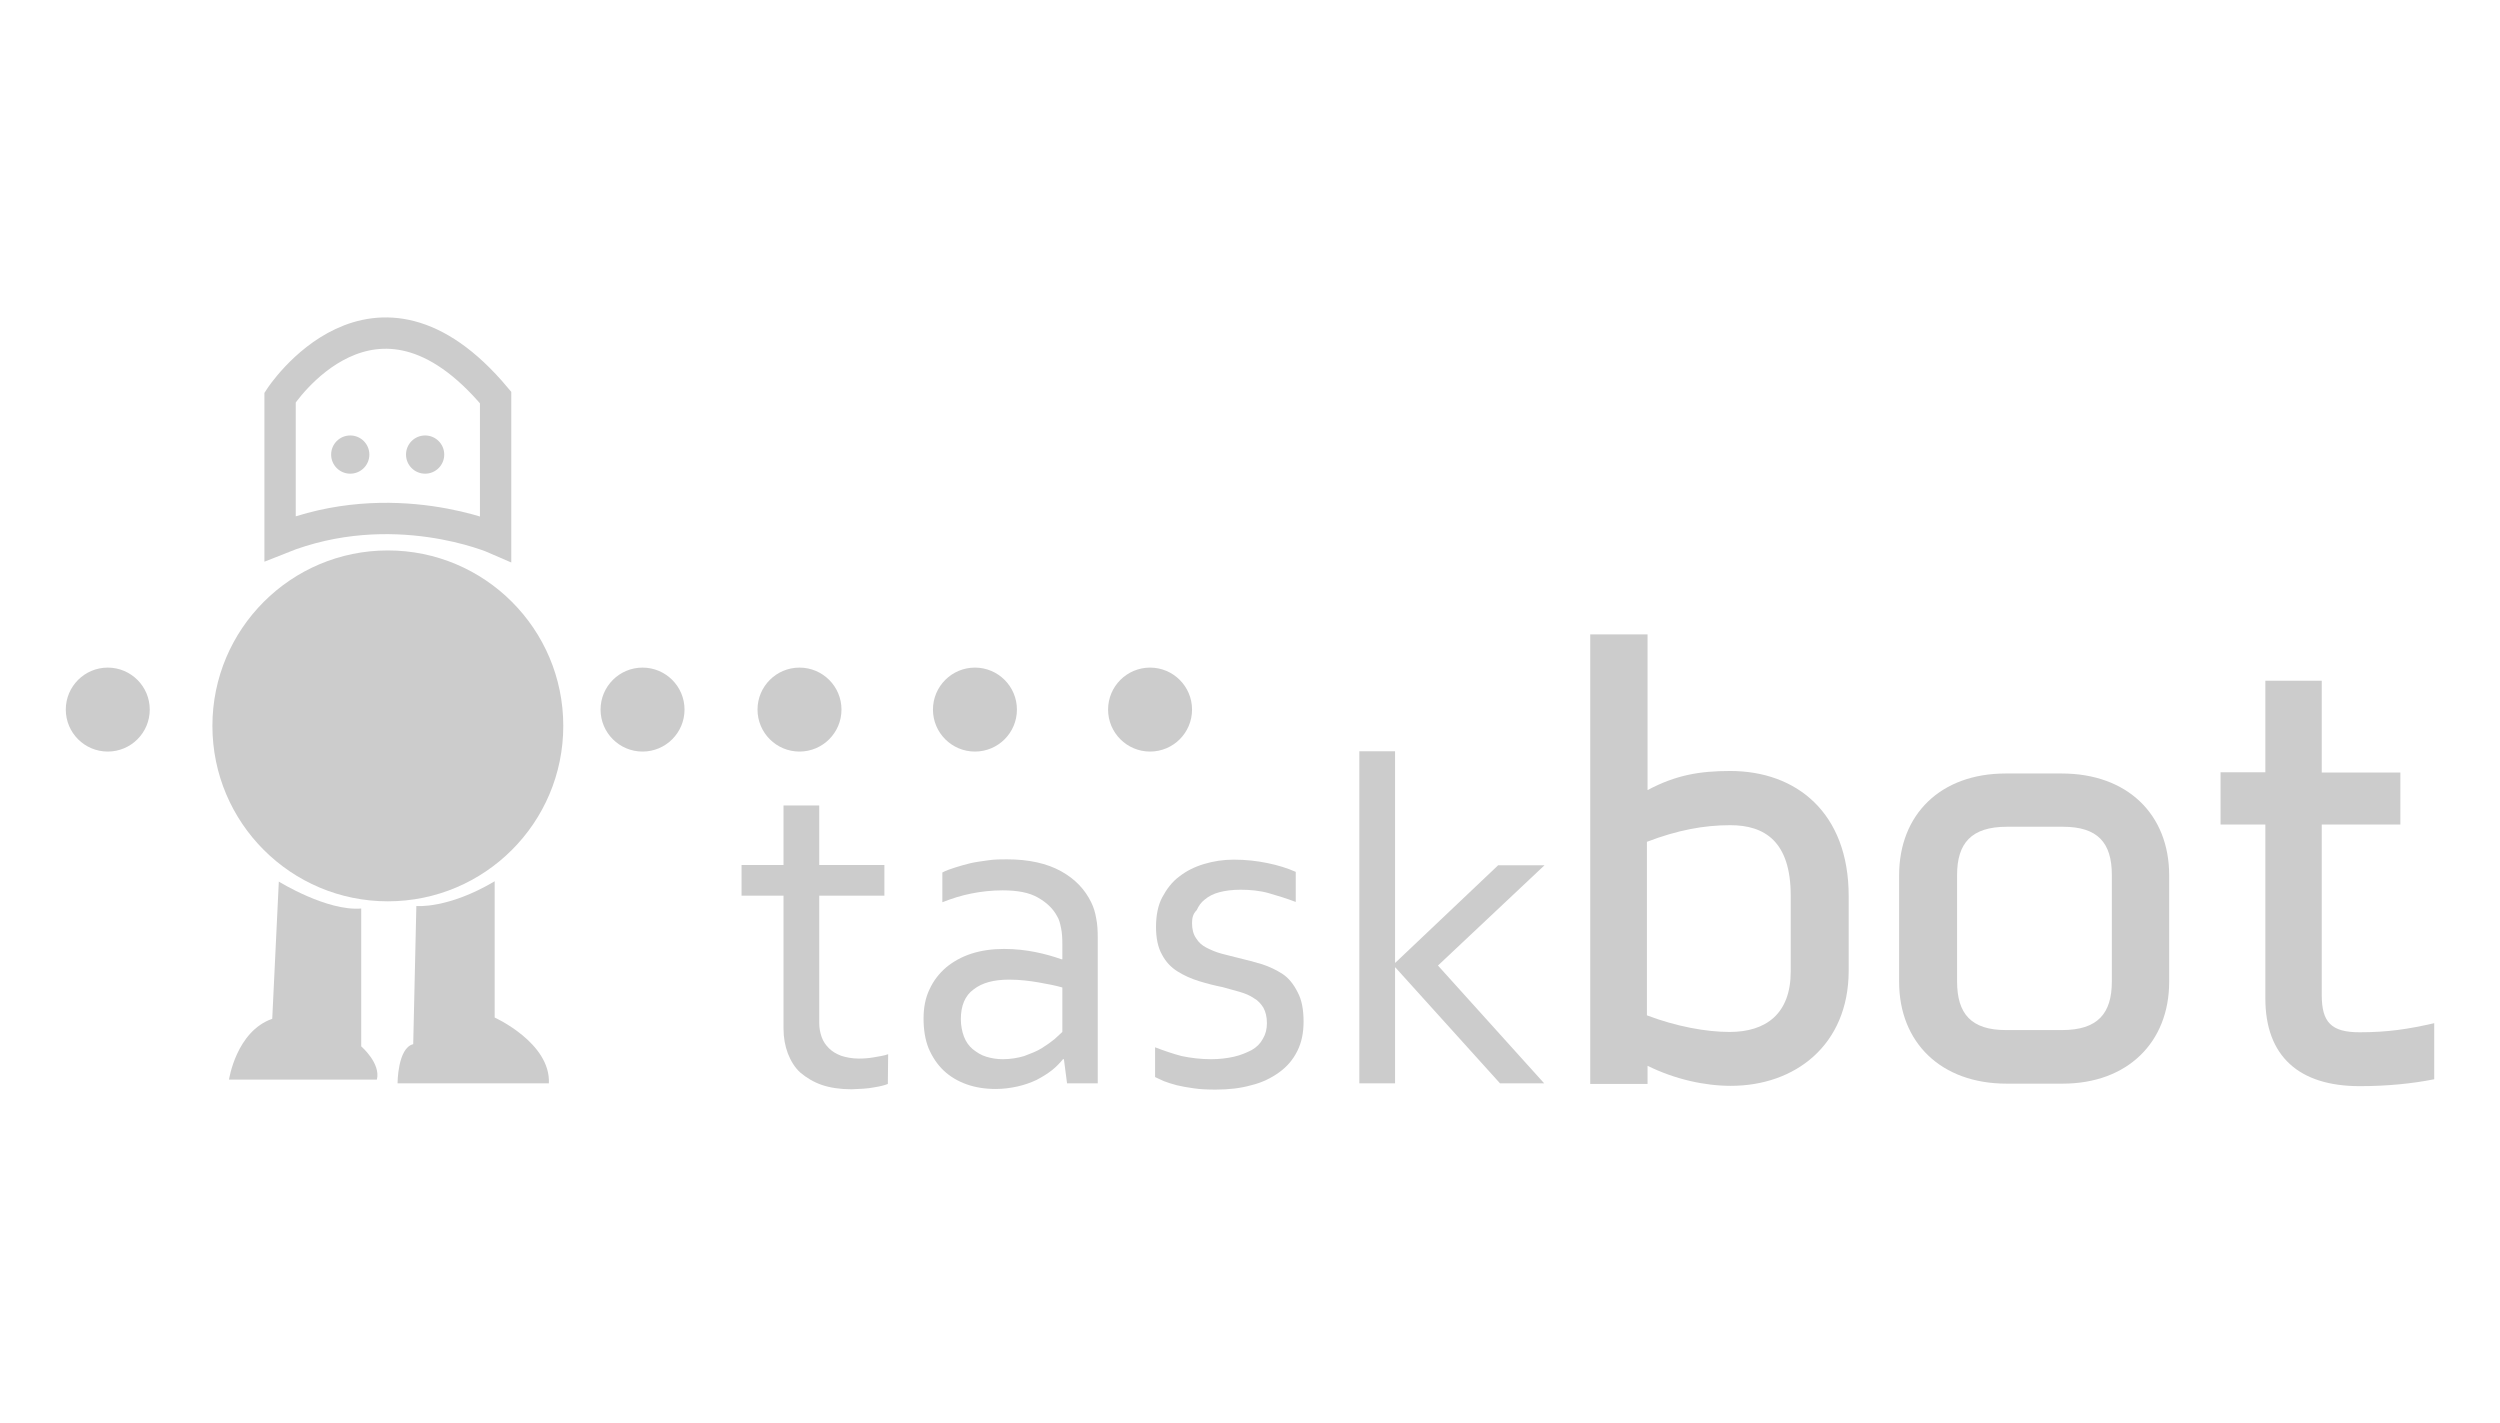
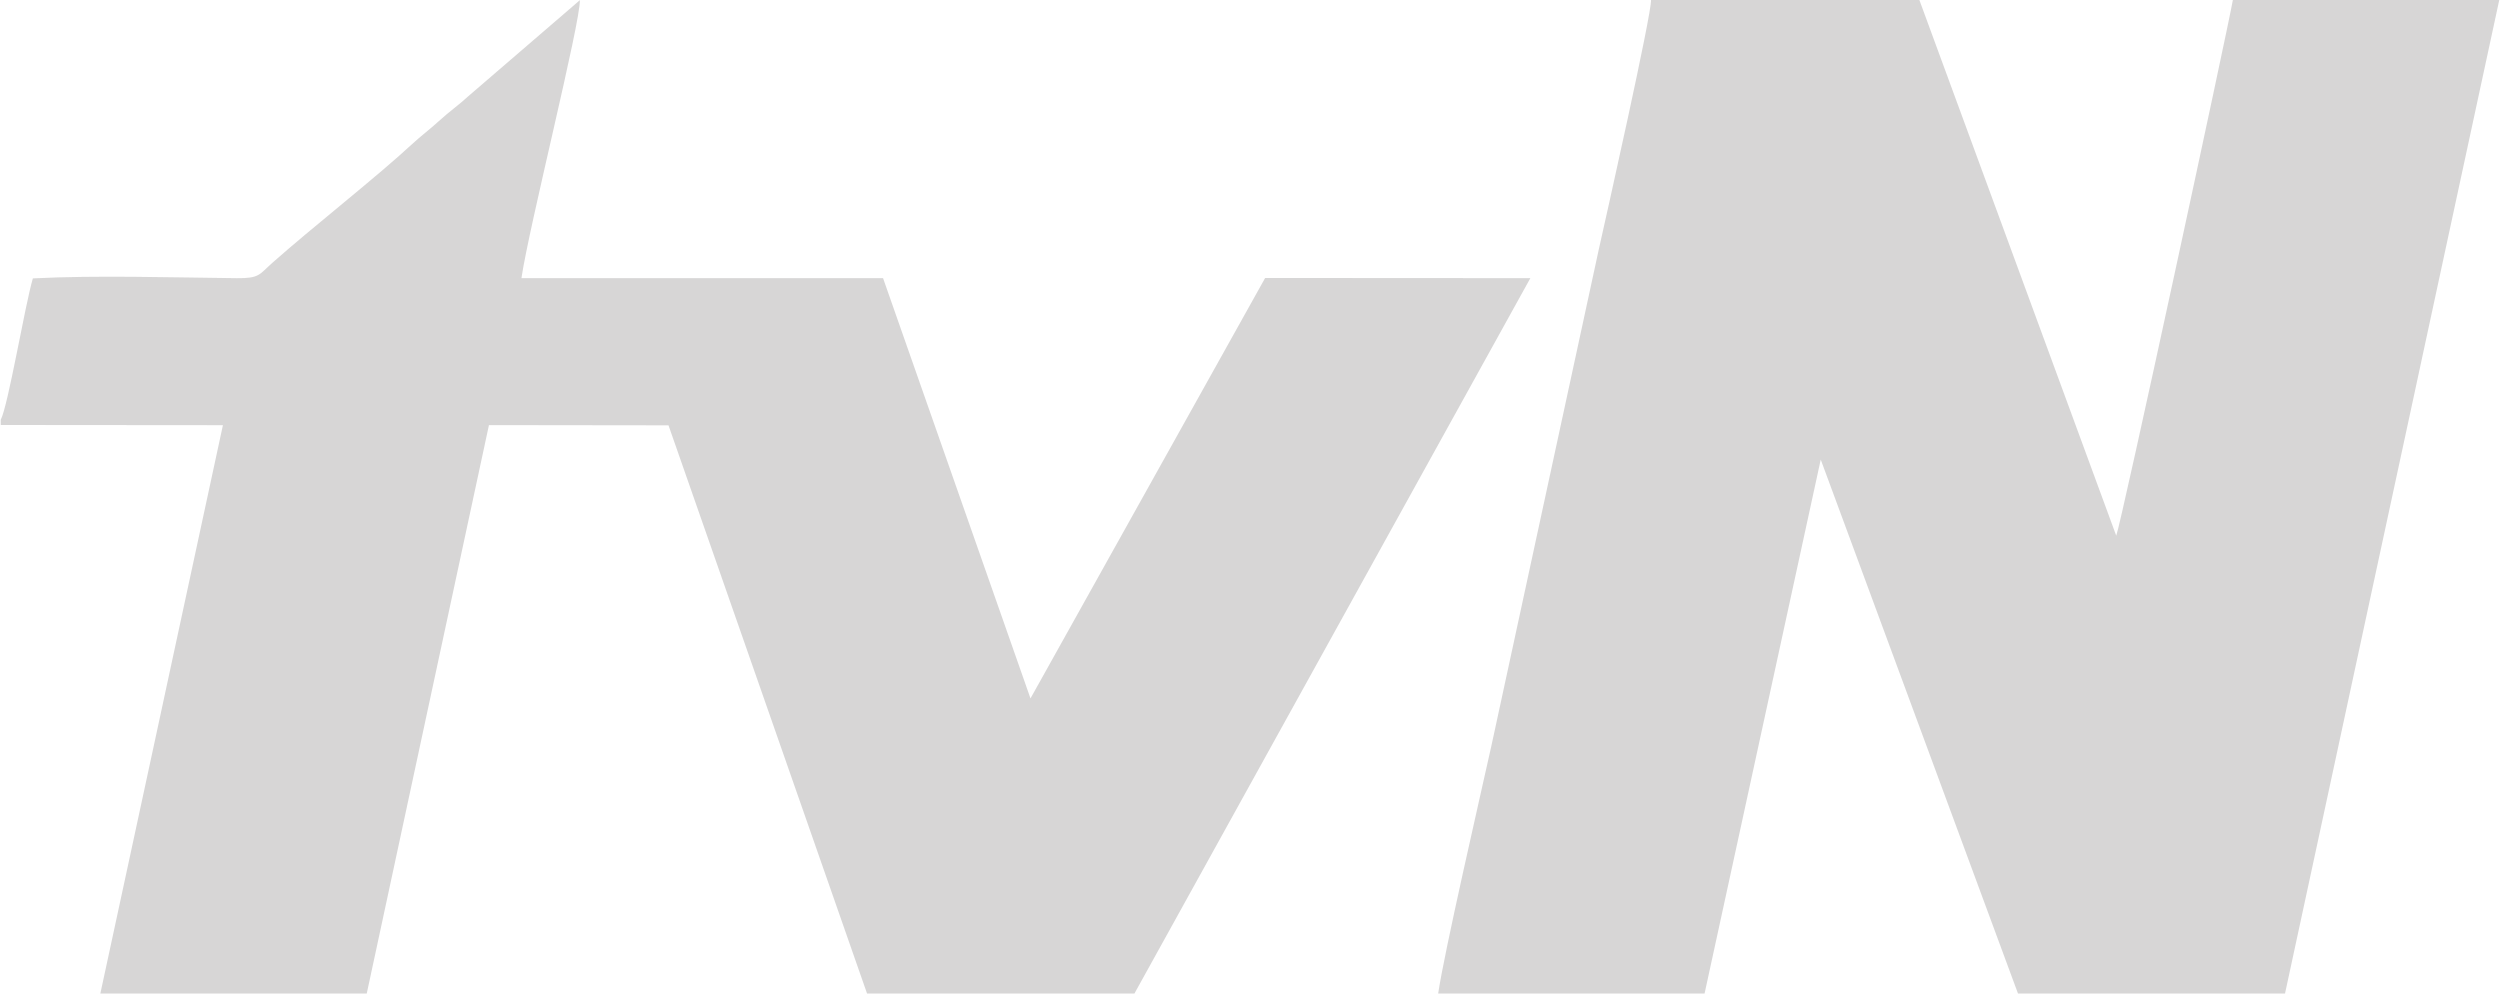
- <svg xmlns="http://www.w3.org/2000/svg" version="1.1" id="Calque_1" x="0px" y="0px" viewBox="349 -177 798 454" style="enable-background:new 349 -177 798 454;" xml:space="preserve">
-   <style type="text/css">
- 	.st0{opacity:0.2;fill:none;stroke:#000000;stroke-width:10;stroke-miterlimit:10;enable-background:new    ;}
- 	.st1{opacity:0.2;enable-background:new    ;}
- 	.st2{opacity:0.2;}
- </style>
-   <g>
-     <path class="st0" d="M438.4-5.1v-45c0,0,30-46.3,68.8,0v45C507.2-5.1,474.3-19.5,438.4-5.1z" />
-     <circle class="st1" cx="472.8" cy="54.7" r="56" />
-     <circle class="st1" cx="460.8" cy="-31.9" r="6.1" />
-     <circle class="st1" cx="484.7" cy="-31.9" r="6.1" />
-     <path class="st1" d="M481.9,112.2c0,0,10,1,25-7.9v43.5c0,0,17.9,8.1,17.3,21h-48.3c0,0,0-11.3,5-12.5L481.9,112.2z" />
-     <path class="st1" d="M438,104.4c0,0,15.3,9.5,26.3,8.6v44c0,0,6.3,5.4,5,10.6h-47.2c0,0,2.3-15.4,13.8-19.4L438,104.4z" />
-     <g class="st2">
-       <path d="M632.4,169c-1,0.4-2.5,0.8-4.5,1.1c-2,0.4-4.4,0.5-7.1,0.6c-3.6,0-6.9-0.5-9.5-1.4c-2.6-0.9-4.9-2.3-6.8-3.9    c-1.8-1.6-3.1-3.8-4-6.1c-0.9-2.4-1.4-5-1.4-8v-42.4h-13.4v-9.8h13.4v-19h11.4v19h20.8v9.8h-20.8v40.7c0,1.6,0.3,3.1,0.8,4.5    c0.5,1.4,1.3,2.5,2.3,3.5c1,1,2.3,1.8,3.9,2.4c1.5,0.5,3.5,0.9,5.6,0.9c1.5,0,3.1-0.1,4.8-0.4c1.6-0.3,3.3-0.5,4.6-1L632.4,169    L632.4,169z" />
-       <path d="M688.6,161.1h-0.3c-0.9,1.1-2.1,2.4-3.5,3.5s-3,2.1-4.9,3.1c-1.9,0.9-3.9,1.6-6.1,2.1c-2.3,0.5-4.5,0.8-7,0.8    c-3.4,0-6.5-0.5-9.3-1.5c-2.8-1-5.3-2.5-7.3-4.4c-2-1.9-3.6-4.3-4.8-7.1c-1.1-2.8-1.6-5.9-1.6-9.5c0-3.5,0.6-6.6,1.9-9.3    c1.3-2.8,3-5,5.3-7c2.3-1.9,5-3.4,8.1-4.4c3.1-1,6.6-1.5,10.4-1.5c3.6,0,7,0.4,10,1c3,0.6,5.8,1.4,8.3,2.3h0.3v-4.9    c0-1.9-0.1-3.6-0.4-5c-0.3-1.5-0.6-2.8-1.3-3.9c-1.3-2.4-3.3-4.3-6.1-5.9s-6.5-2.3-11.3-2.3c-3.5,0-6.9,0.4-9.9,1    c-3.1,0.6-6.3,1.6-9.3,2.8v-9.5c1.1-0.6,2.5-1.1,4.1-1.6c1.6-0.5,3.3-1,5-1.4c1.8-0.4,3.6-0.6,5.6-0.9s3.9-0.3,5.9-0.3    c7,0,12.8,1.3,17.3,3.8c4.5,2.5,7.6,5.8,9.6,9.9c0.8,1.6,1.3,3.3,1.6,5.1c0.4,1.9,0.5,4,0.5,6.3v46.4h-9.8L688.6,161.1z     M688.1,138.2c-2.1-0.6-4.6-1.1-7.5-1.6c-2.9-0.5-6-0.9-9.5-0.9c-4.9,0-8.6,1-11.3,3.1c-2.8,2-4.1,5.3-4.1,9.5c0,2.1,0.4,4,1,5.6    c0.6,1.6,1.6,3,2.8,4c1.3,1,2.6,1.9,4.3,2.4c1.6,0.5,3.4,0.8,5.3,0.8c2.4,0,4.8-0.4,6.8-1c2.1-0.8,4-1.5,5.6-2.5    c1.6-1,3-2,4.1-2.9c1.1-1,2-1.8,2.5-2.3v-14.3H688.1z" />
-       <path d="M729.5,117.7c0,1.9,0.4,3.5,1.3,4.8c0.8,1.3,1.9,2.3,3.3,3s2.9,1.4,4.8,1.9c1.8,0.5,3.6,0.9,5.5,1.4    c2.6,0.6,5.1,1.3,7.5,2c2.4,0.8,4.5,1.8,6.5,3.1s3.6,3.4,4.8,5.8c1.3,2.4,1.9,5.5,1.9,9.4c0,3.5-0.6,6.6-2,9.4    c-1.4,2.8-3.3,5-5.8,6.8c-2.5,1.8-5.5,3.3-8.9,4.1c-3.5,1-7.3,1.4-11.4,1.4c-2.5,0-4.9-0.1-6.9-0.4c-2.1-0.3-3.9-0.6-5.5-1    c-1.6-0.4-3-0.9-4.1-1.3c-1.1-0.5-2-0.9-2.8-1.3v-9.5c2.9,1.1,5.8,2.1,8.5,2.8c2.9,0.6,6,1,9.4,1c2.6,0,5.1-0.3,7.3-0.8    s4-1.3,5.6-2.1c1.6-0.9,2.8-2.1,3.6-3.6c0.9-1.5,1.3-3.1,1.3-5c0-2-0.4-3.6-1.1-4.9c-0.8-1.3-1.8-2.4-3.1-3.1    c-1.3-0.9-2.8-1.5-4.5-2s-3.5-1-5.4-1.5c-2.5-0.5-4.9-1.1-7.5-1.9c-2.6-0.8-4.8-1.8-6.9-3.1s-3.8-3.1-5-5.4    c-1.3-2.3-1.9-5.3-1.9-8.8c0-3.6,0.6-6.9,2-9.5c1.4-2.6,3.1-4.9,5.4-6.6c2.3-1.8,4.9-3.1,7.9-4c3-0.9,6.1-1.4,9.5-1.4    c3.9,0,7.4,0.4,10.8,1.1s6.3,1.6,9,2.8v9.6c-2.9-1.1-5.8-2-8.6-2.8s-6-1.1-9-1.1c-2.6,0-4.9,0.3-6.8,0.8c-1.9,0.5-3.4,1.3-4.6,2.3    c-1.3,1-2,2.1-2.6,3.4C729.7,114.8,729.5,116.2,729.5,117.7z" />
-       <path d="M827.2,99.2h14.8l-34,32l33.9,37.6h-14.1l-33.4-37h-0.1v37h-11.4V62.8h11.4v67.5h0.1L827.2,99.2z" />
-       <path d="M901.5,169.6c-8.4,0-17.9-2.1-26.6-6.4v5.8h-18.3V25.5h18.3v49.7c9-4.8,16.6-6.1,26.4-6.1c21.1,0,37.8,13.3,37.8,39.9v24    C939,156.7,921.9,169.6,901.5,169.6z M920.6,108.9c0-17.4-8.4-22.5-19.3-22.5c-8.5,0-16.9,1.6-26.6,5.3v55.4    c9.5,3.6,19,5.3,26.4,5.3c11.6,0,19.5-5.8,19.5-19.3V108.9z" />
-       <path d="M1007.4,168.9h-17.9c-20.9,0-34.3-13.1-34.3-32.5v-34c0-19.5,13.3-32.5,34-32.5h17.9c20.9,0,34.3,13,34.3,32.5v34    C1041.4,155.7,1028.1,168.9,1007.4,168.9z M1023.1,102.3c0-10.3-4.5-15.4-15.6-15.4h-17.9c-11.4,0-15.9,5.3-15.9,15.4v34    c0,10.3,4.5,15.5,15.6,15.5h17.9c11.4,0,15.9-5.3,15.9-15.5V102.3z" />
-       <path d="M1102.2,169.7c-19.3,0-30.1-9.5-30.1-28V86.2h-14.3V69.5h14.3V40.3h18v29.3h25.1v16.6h-25.1v54.4    c0,8.8,3.1,11.9,12.1,11.9s15.5-1,23.8-2.9v17.9C1118.9,168.9,1111,169.7,1102.2,169.7z" />
-     </g>
-     <circle class="st1" cx="383.4" cy="49.5" r="13.4" />
-     <circle class="st1" cx="554.1" cy="49.5" r="13.4" />
-     <circle class="st1" cx="604.2" cy="49.5" r="13.4" />
-     <circle class="st1" cx="660.2" cy="49.5" r="13.4" />
-     <circle class="st1" cx="716.1" cy="49.5" r="13.4" />
+ <svg xmlns="http://www.w3.org/2000/svg" xml:space="preserve" width="1.93in" height="0.767in" version="1.1" style="shape-rendering:geometricPrecision; text-rendering:geometricPrecision; image-rendering:optimizeQuality; fill-rule:evenodd; clip-rule:evenodd" viewBox="0 0 6148.16 2444.79">
+   <defs>
+     <style type="text/css">
+    
+     .fil0 {fill:#373435;fill-opacity:0.2}
+    
+   </style>
+   </defs>
+   <g id="Layer_x0020_1">
+     <path class="fil0" d="M3537.14 2444.79l655.52 0 285.85 -1313.88 485.39 1313.88 657.09 0 527.17 -2444.79 -655.51 0c-13.13,74.6 -275.47,1290.86 -286.99,1318.2l-484.45 -1318.2 -660.38 0c2.37,31.71 -111.92,539.88 -128.53,614.04l-264.18 1220.98c-27.76,125.37 -116.39,509.88 -130.99,609.77zm-3537.14 -1411.68l0 12.69 546.7 0.45 -301.58 1398.53 655.52 0 300.7 -1398.71 441.83 0.55 488.56 1398.15 657.97 0 974.27 -1760.34 -652.64 -0.4 -577.42 1034.6 -362.8 -1034.2 -889.81 0c18.53,-126.17 146.08,-631.8 143.73,-684.45l0.56 0 -274.79 236.57c-21.51,20.07 -48.9,39.63 -69.7,58.77 -24.01,22.09 -46.89,38.9 -68.97,59.38 -87.36,81.01 -246.83,205.89 -344.38,292.59 -32.24,28.66 -30.97,37.81 -87.32,37.23 -159.32,-1.63 -344.34,-7.55 -501.43,0.53 -19.77,67.73 -60.63,312.58 -79.02,348.04z" />
  </g>
</svg>
